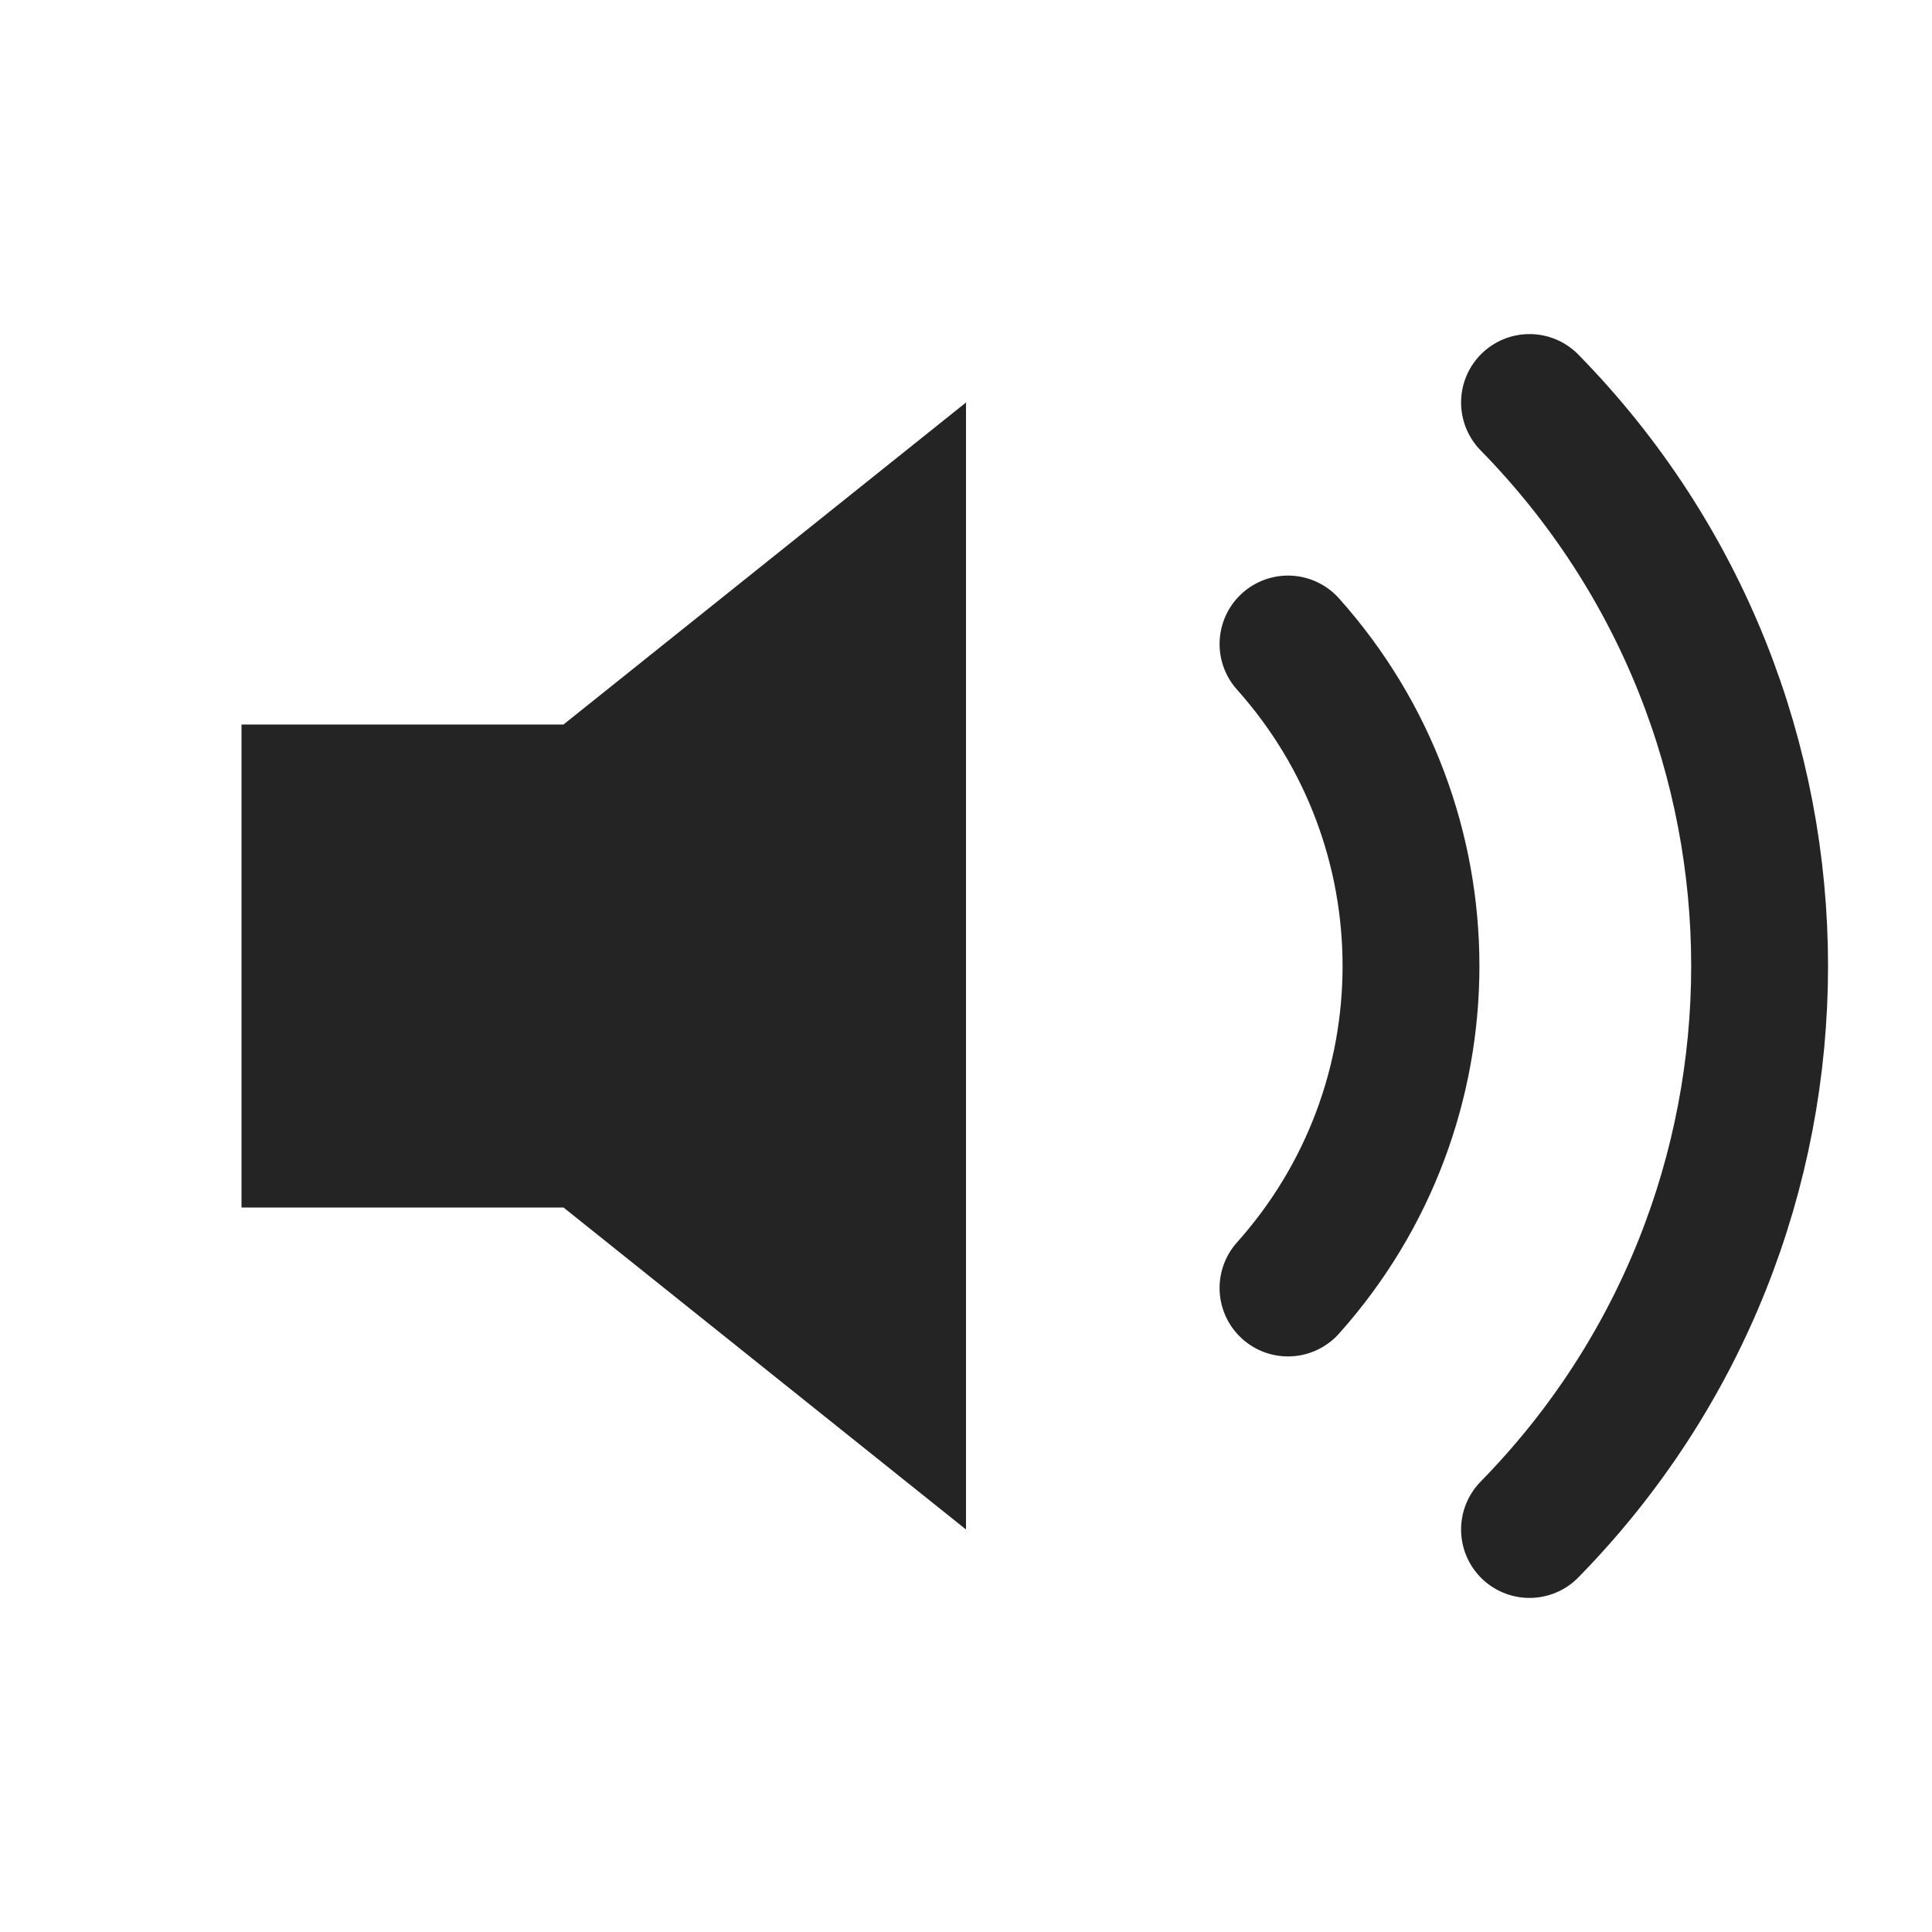
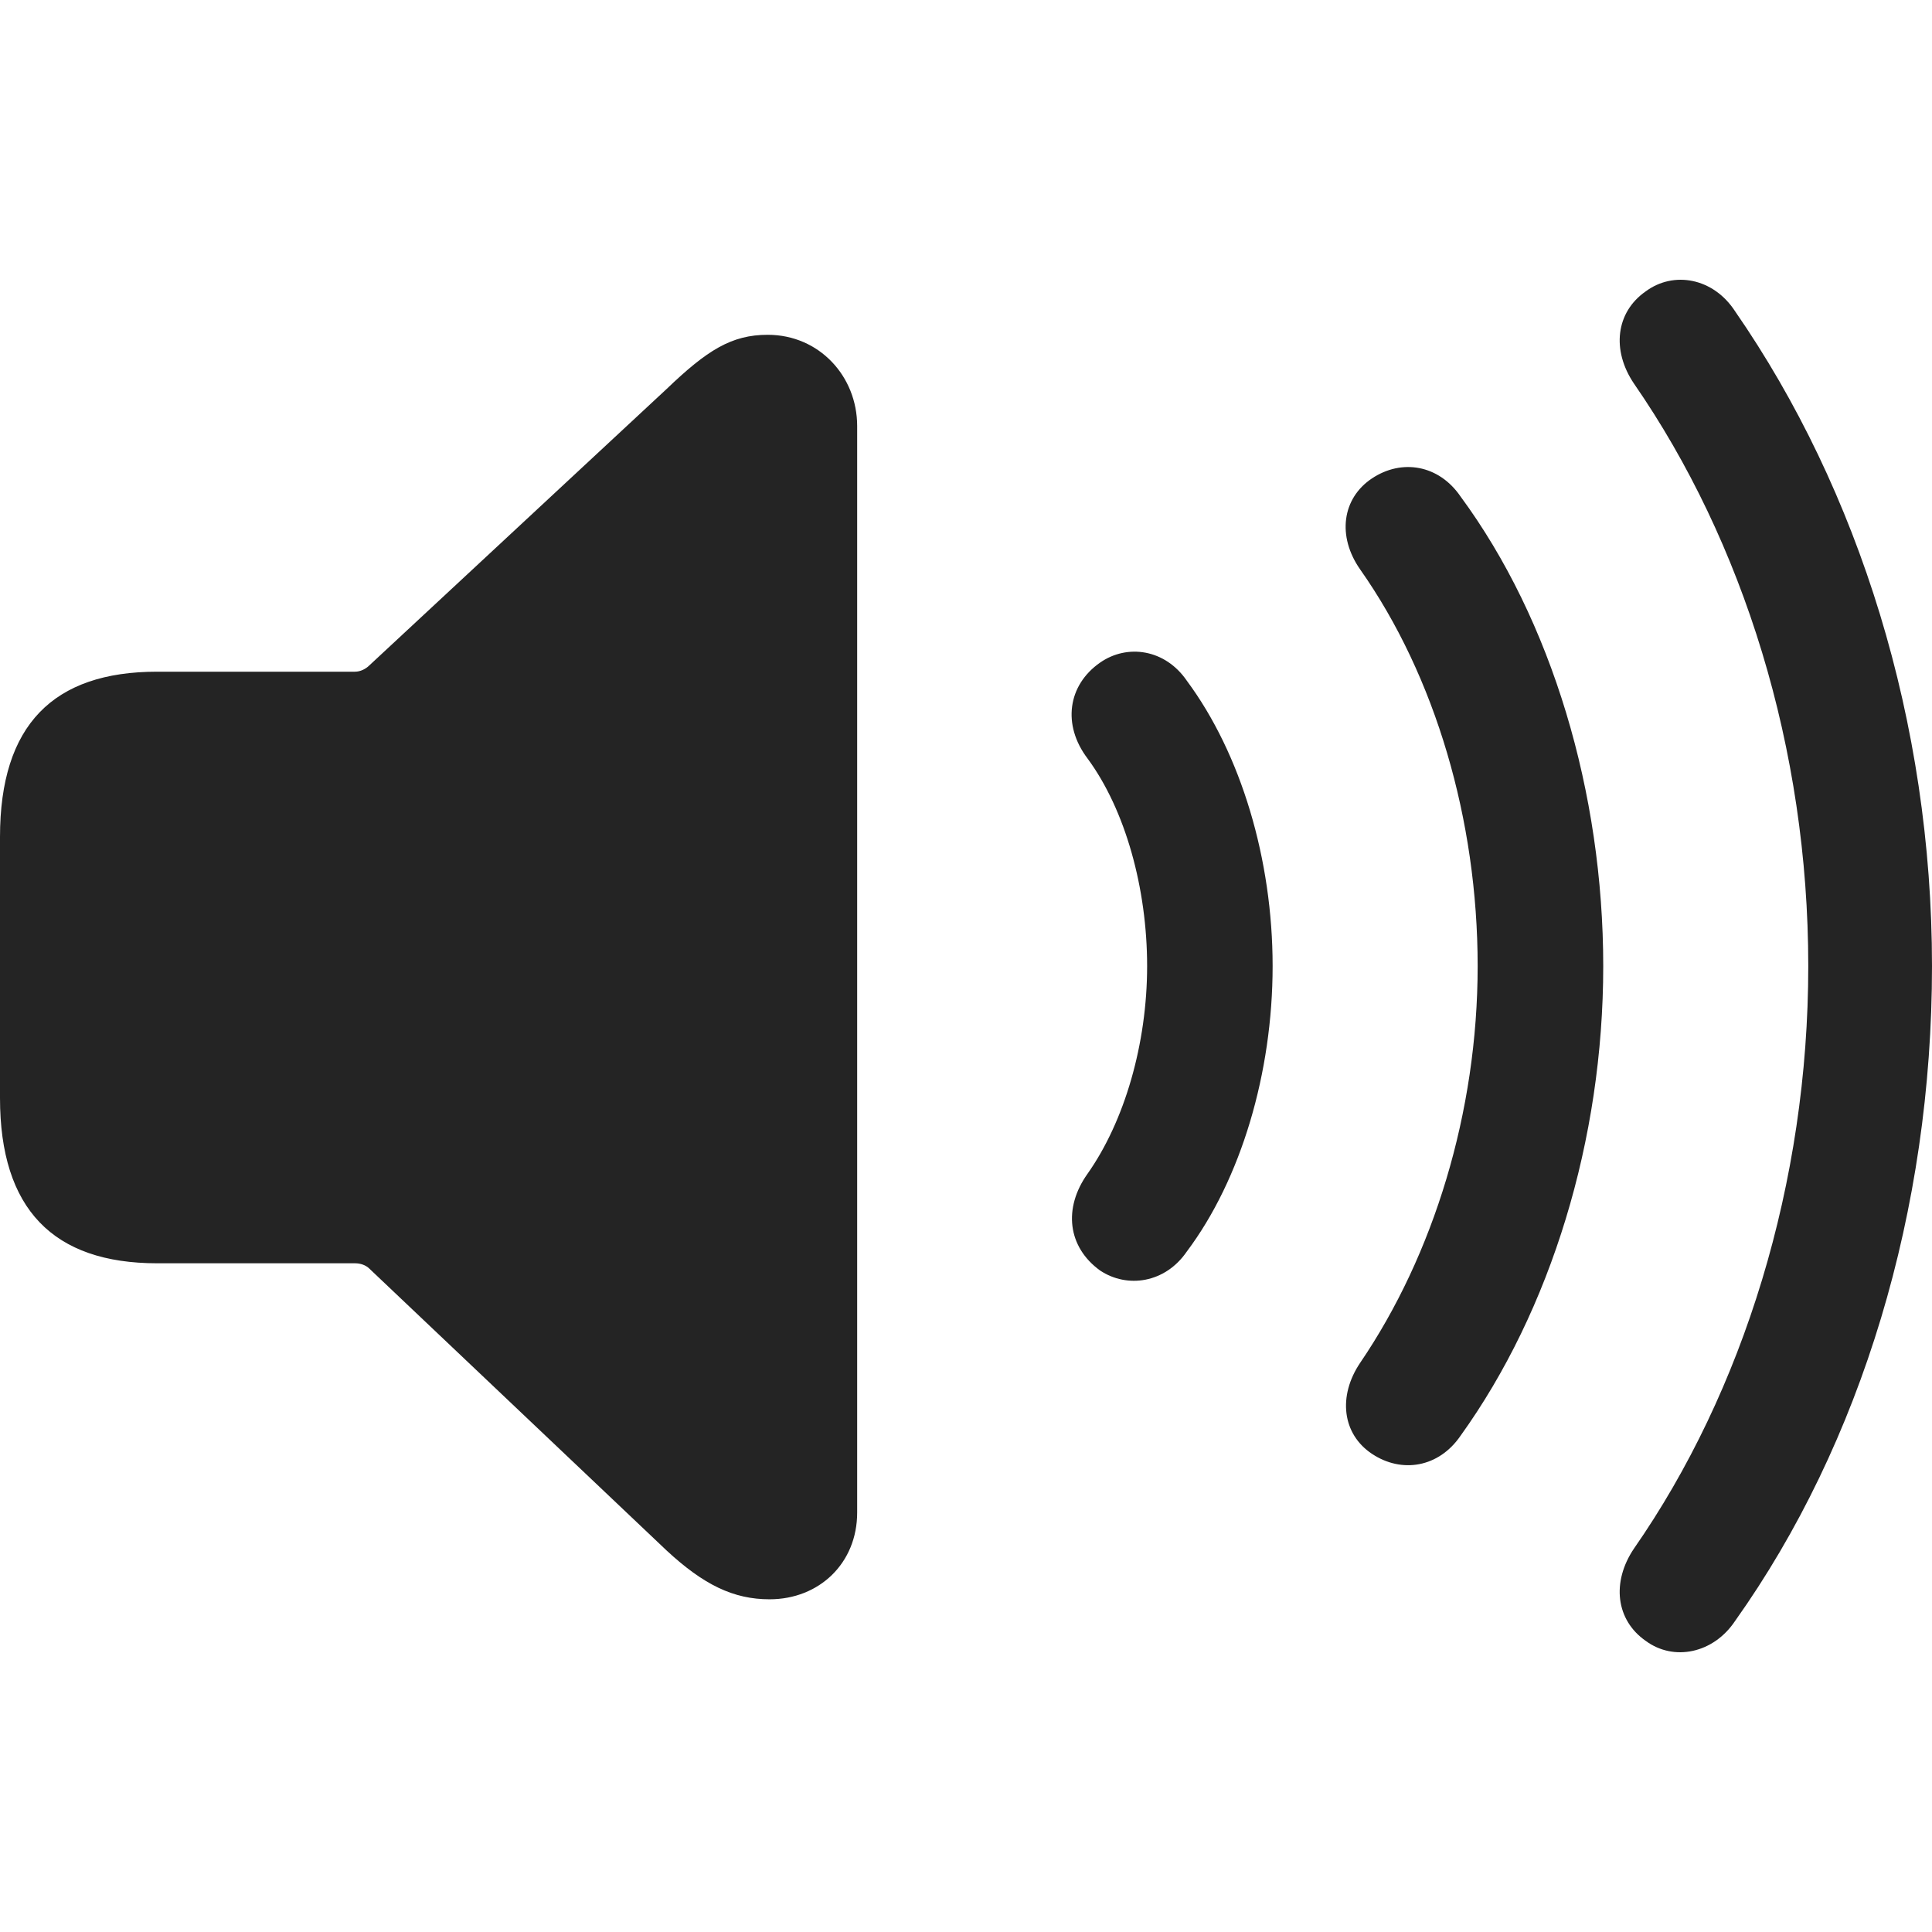
<svg xmlns="http://www.w3.org/2000/svg" width="24" height="24" viewBox="0 0 24 24">
  <style id="current-color-scheme">.ColorScheme-Text{color:#242424}</style>
-   <g class="ColorScheme-Text" fill="none" stroke="currentColor" stroke-width="1.7" stroke-linecap="round" stroke-linejoin="round">
-     <path d="M3 9h4l5-4v14l-5-4H3Z" fill="currentColor" stroke="none" />
-     <path d="M16 8a6 6 0 0 1 0 8M19 5a10 10 0 0 1 0 14" />
+   <g class="ColorScheme-Text" fill="currentColor">
+     <path d="M20.443 20.383C20.791 20.641 21.285 20.54 21.554 20.136C23.125 17.926 24.0 15.031 24.0 12.001C24.0 8.972 23.091 6.088 21.554 3.867C21.285 3.452 20.791 3.362 20.443 3.62C20.073 3.878 20.017 4.349 20.297 4.764C21.655 6.728 22.463 9.297 22.463 12.001C22.463 14.694 21.655 17.286 20.297 19.238C20.017 19.654 20.073 20.125 20.443 20.383ZM9.56 19.867C10.177 19.867 10.648 19.418 10.648 18.79V5.292C10.648 4.675 10.177 4.159 9.537 4.159C9.088 4.159 8.785 4.349 8.281 4.832L4.589 8.265C4.544 8.31 4.477 8.344 4.41 8.344H1.952C0.662 8.344 0.0 9.006 0.0 10.397V13.64C0.0 15.02 0.662 15.693 1.952 15.693H4.41C4.477 15.693 4.544 15.715 4.589 15.76L8.281 19.261C8.741 19.687 9.111 19.867 9.56 19.867ZM17.043 18.06C17.414 18.307 17.874 18.229 18.143 17.836C19.265 16.276 19.916 14.156 19.916 12.001C19.916 9.847 19.276 7.704 18.143 6.167C17.874 5.774 17.414 5.696 17.043 5.943C16.673 6.189 16.606 6.661 16.898 7.076C17.829 8.4 18.356 10.184 18.356 12.001C18.356 13.819 17.806 15.592 16.898 16.927C16.617 17.342 16.673 17.814 17.043 18.06ZM13.666 15.783C14.003 16.007 14.474 15.94 14.743 15.547C15.417 14.649 15.809 13.325 15.809 12.001C15.809 10.677 15.417 9.365 14.743 8.456C14.474 8.063 14.003 7.996 13.666 8.231C13.262 8.512 13.195 9.006 13.509 9.421C13.98 10.06 14.25 11.037 14.25 12.001C14.25 12.966 13.969 13.931 13.509 14.582C13.206 15.008 13.262 15.491 13.666 15.783Z" />
  </g>
</svg>
